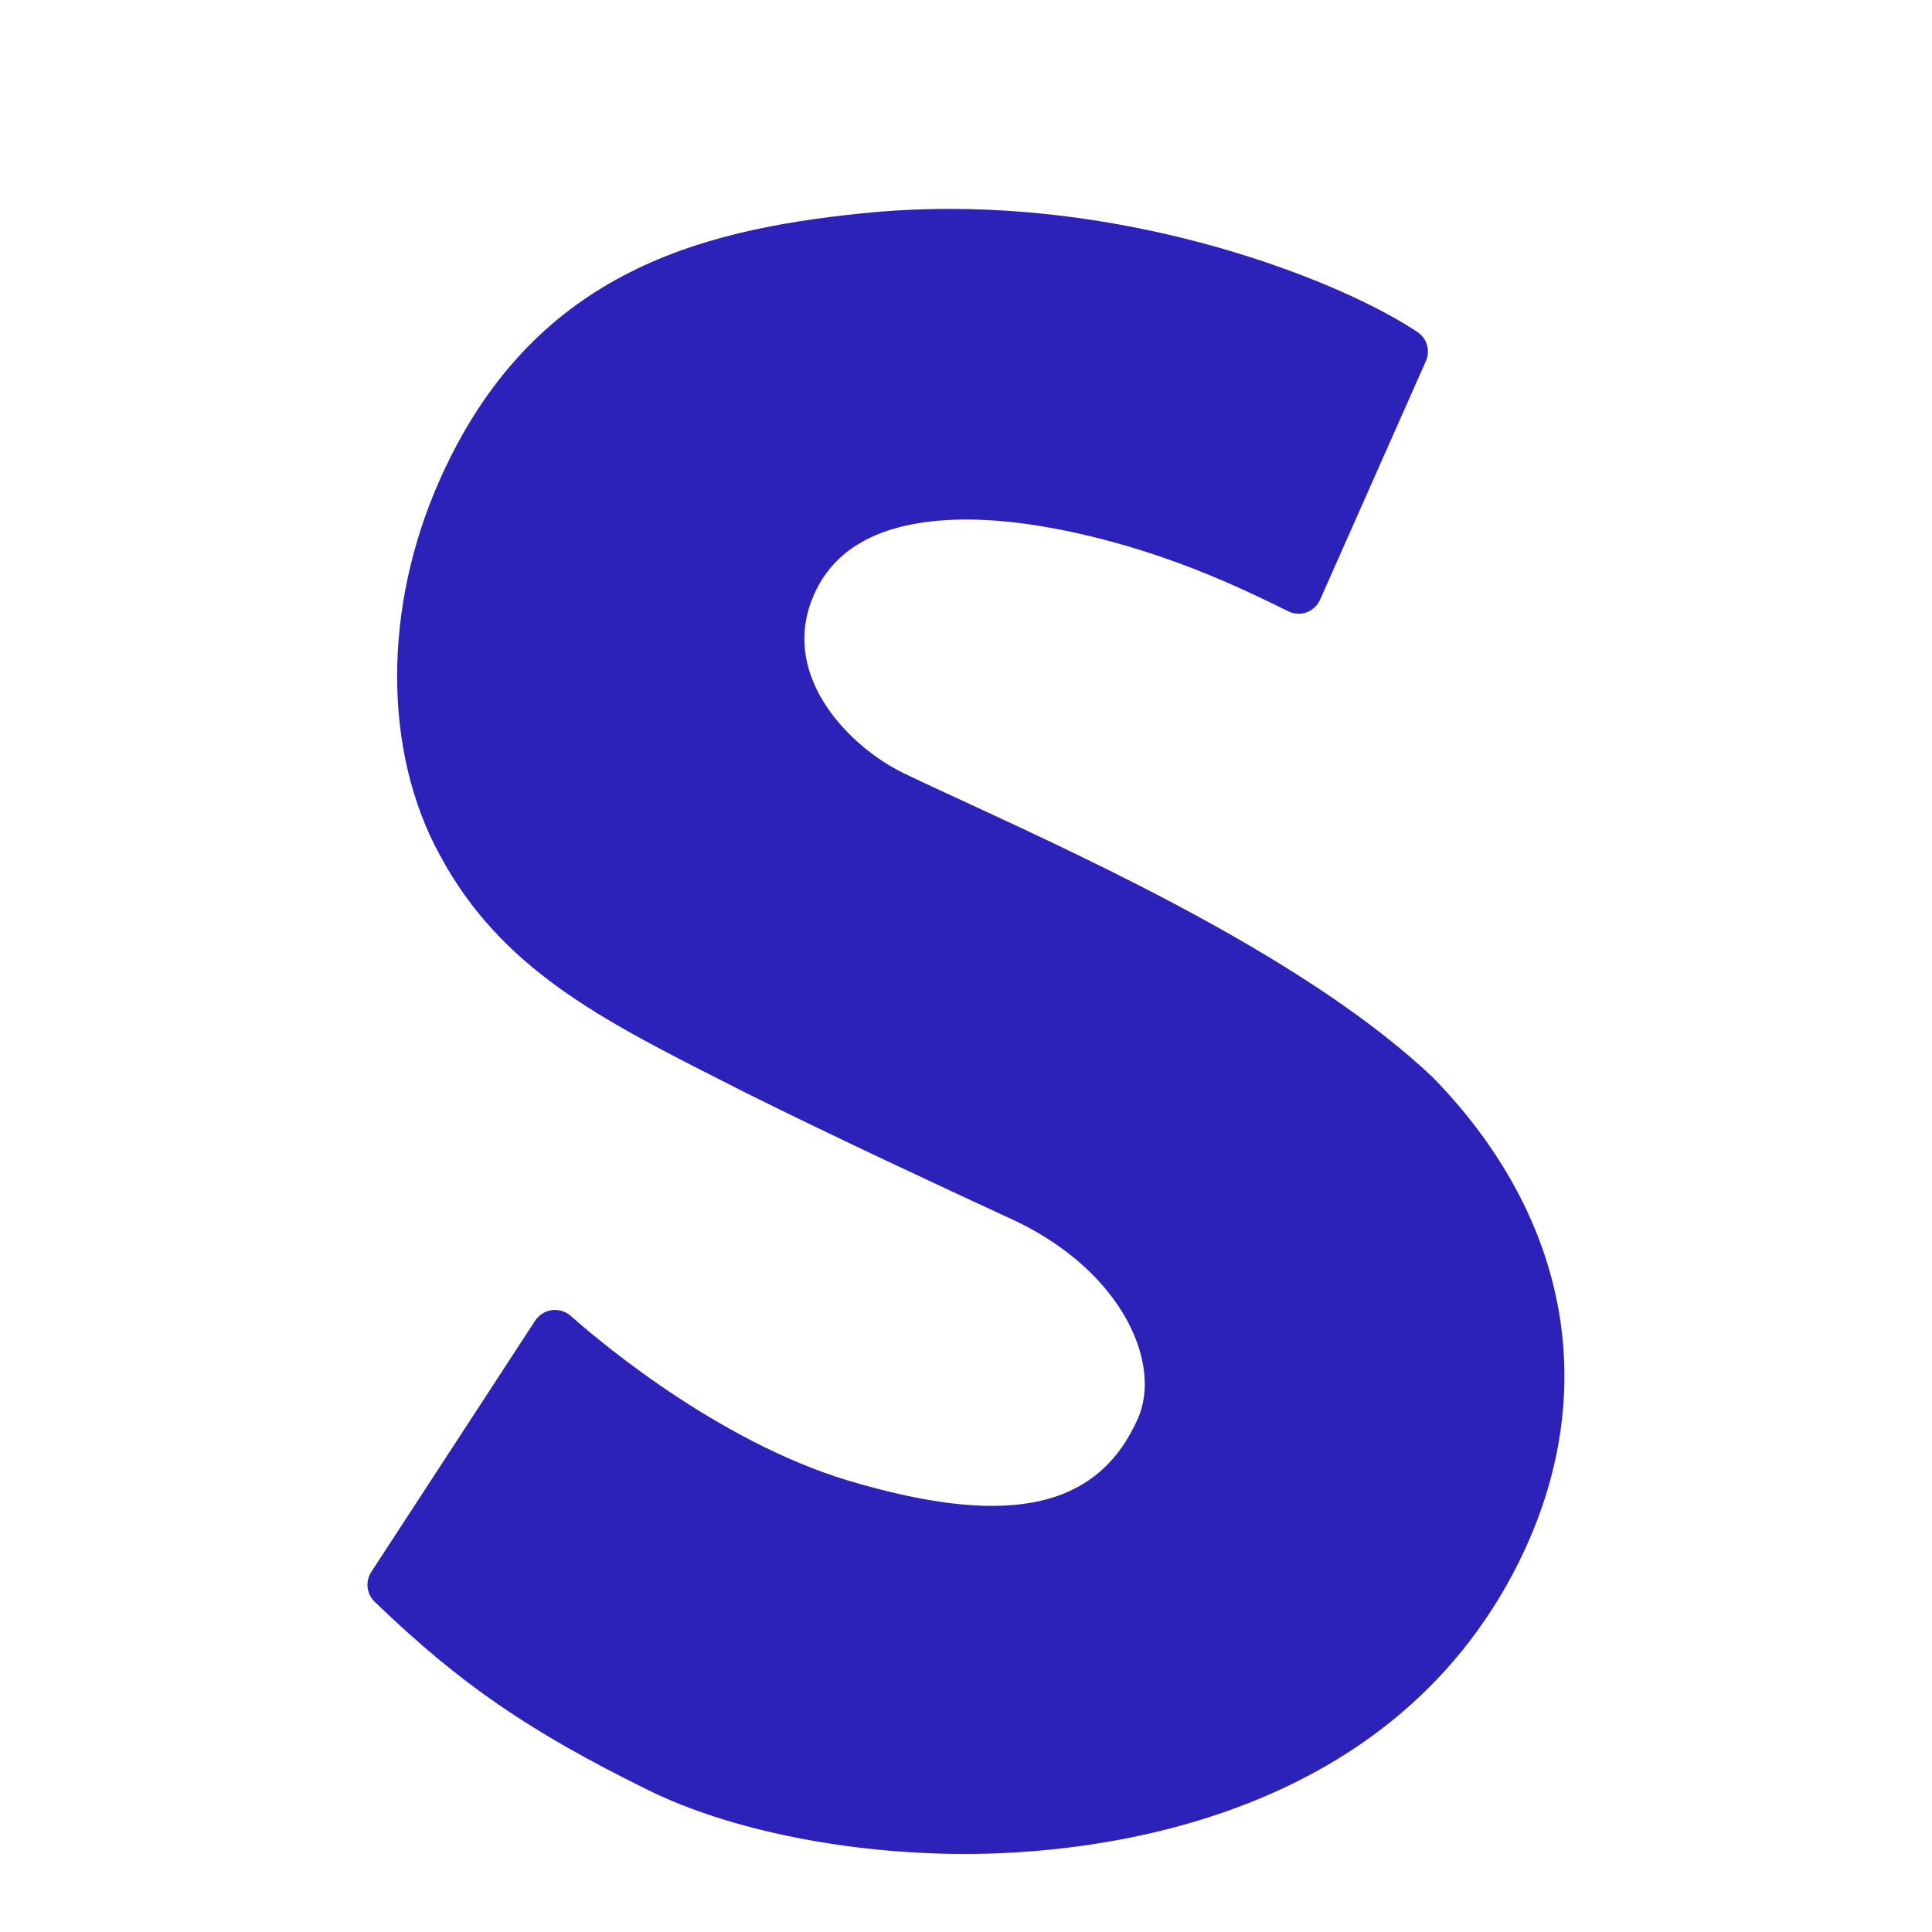
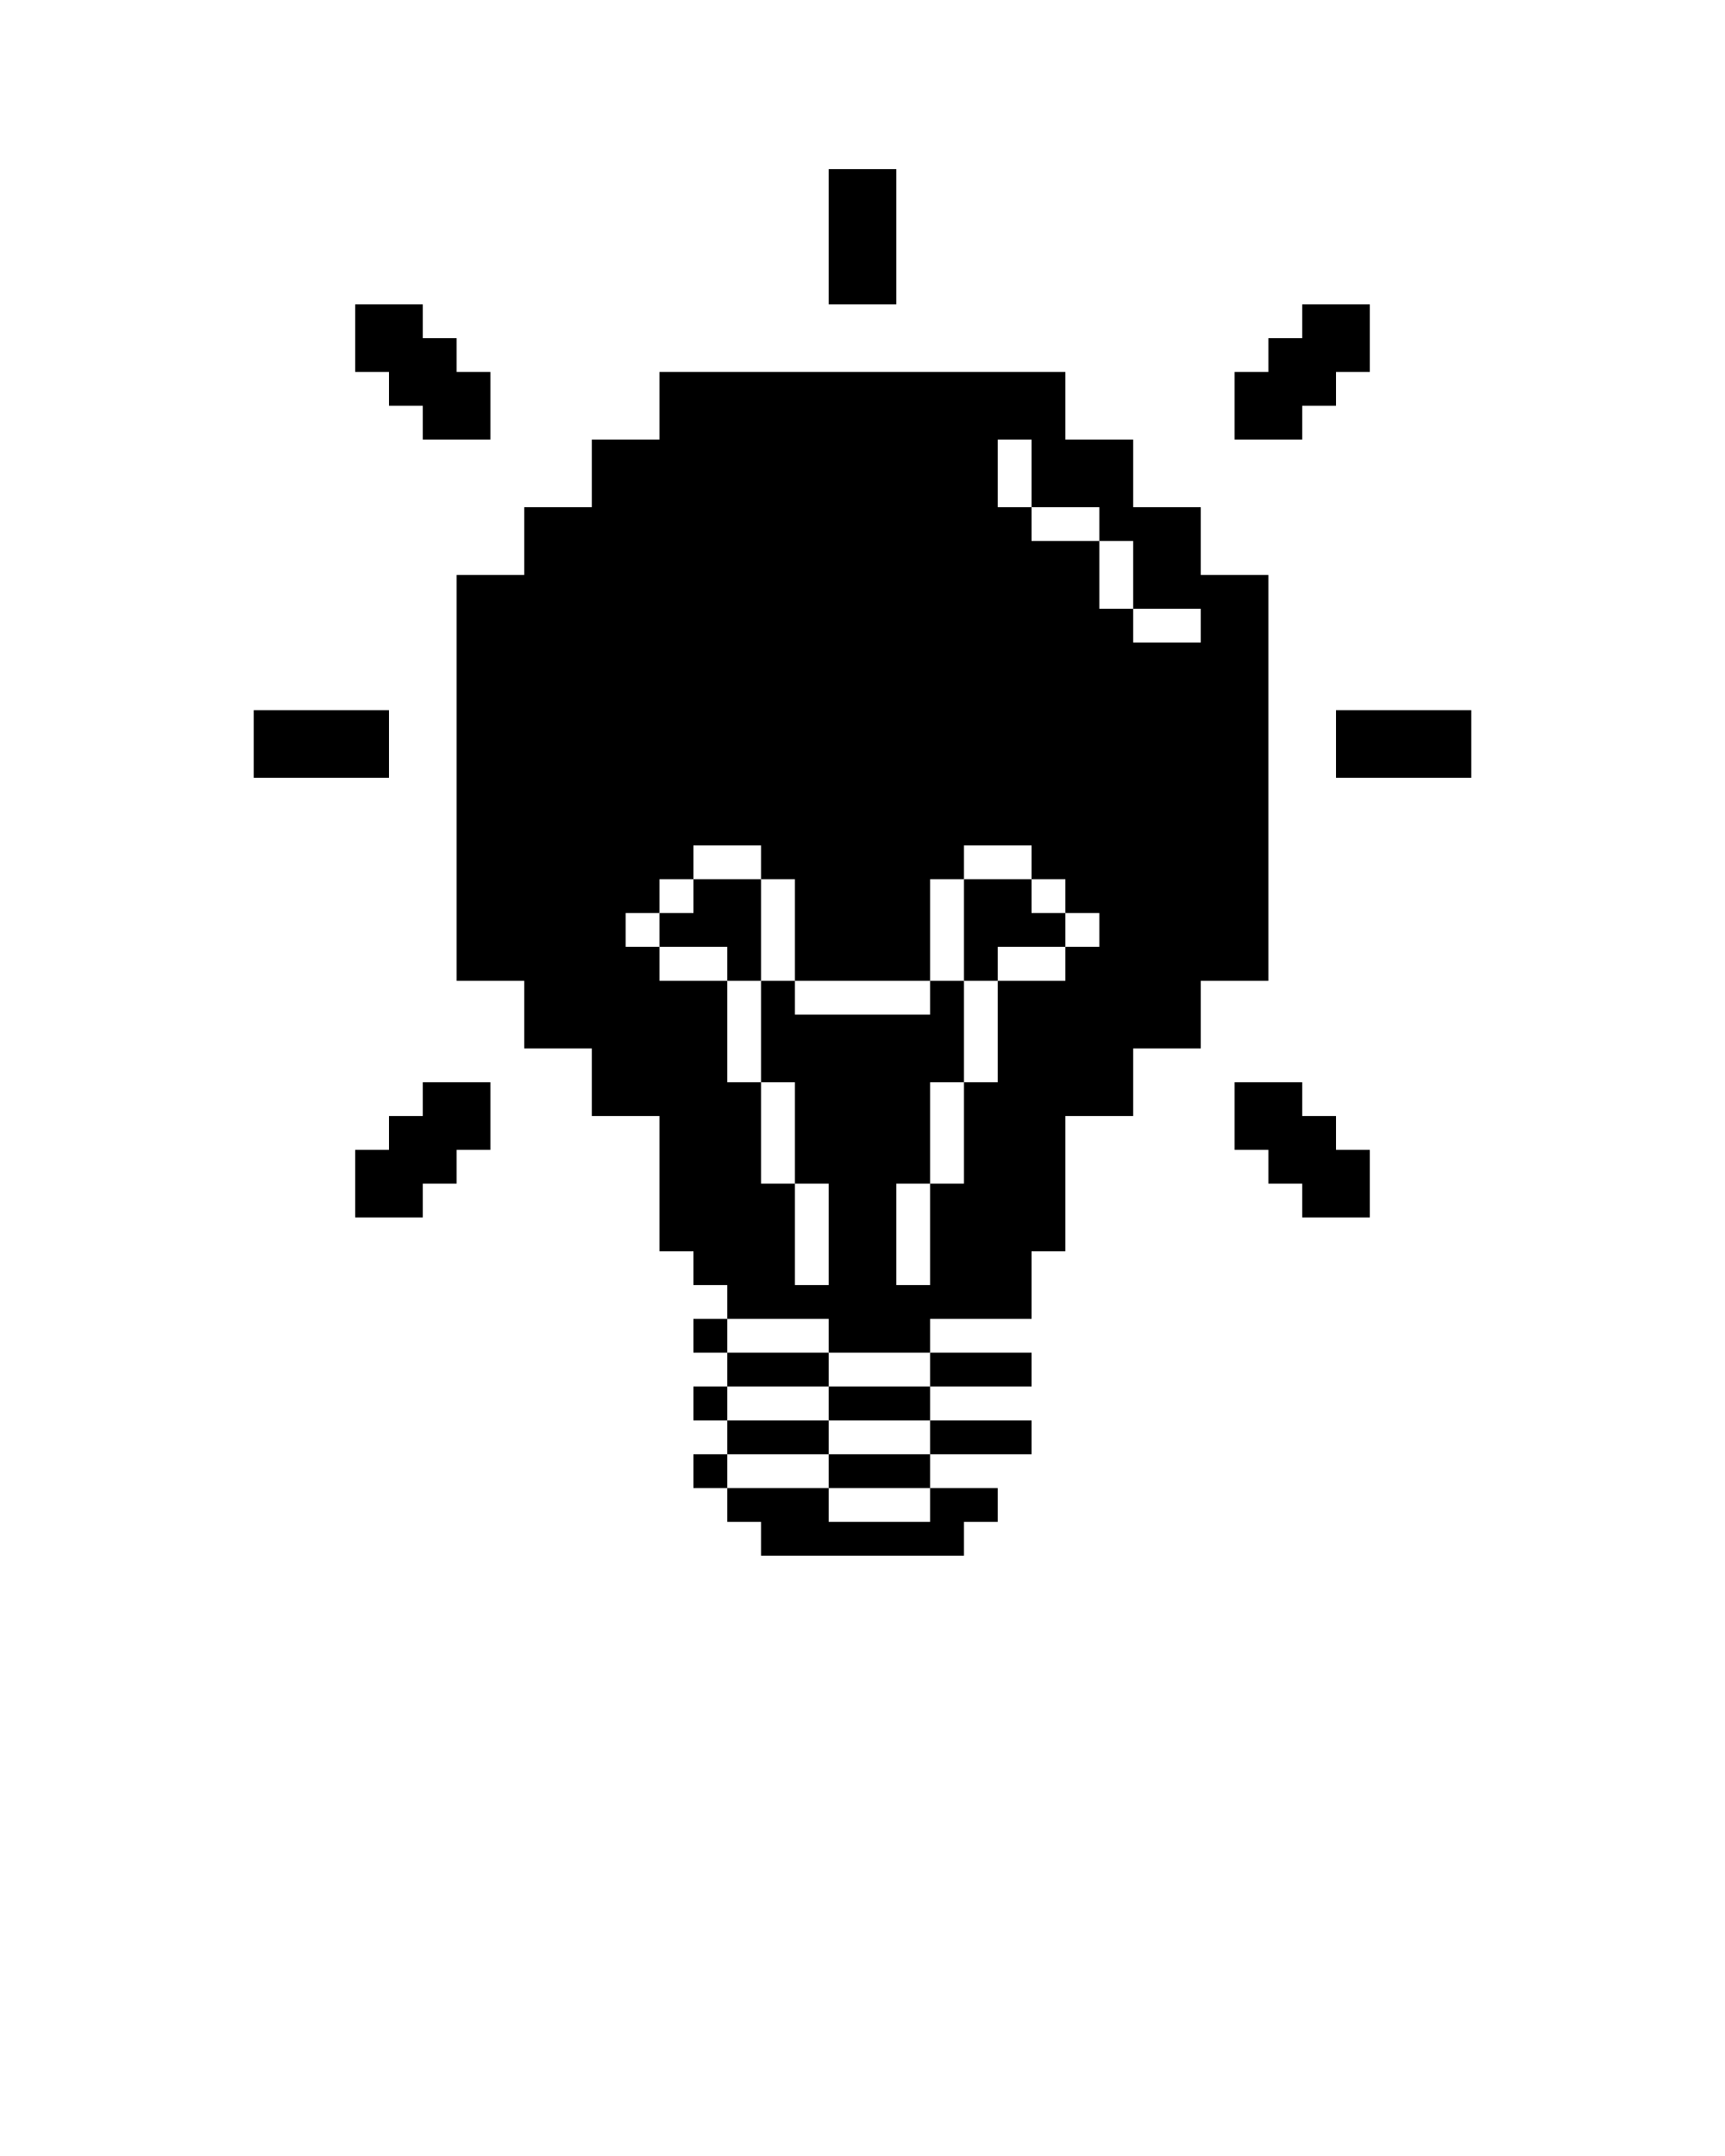
- <svg xmlns="http://www.w3.org/2000/svg" viewBox="0 0 128 128" aria-hidden="true" role="img" class="iconify iconify--noto" preserveAspectRatio="xMidYMid meet">
-   <path d="M94.9 71.35c-8.08-7.63-21.82-13.99-30.91-18.2c-1.54-.71-2.93-1.35-4.11-1.92c-3.43-1.65-8.12-6.22-6.1-11.47c1.36-3.55 4.81-5.34 10.27-5.34c1.75 0 3.67.2 5.72.58c7.12 1.33 12.52 3.99 15.58 5.5c.38.19.82.21 1.22.07c.39-.15.72-.45.89-.84l7.01-15.81c.31-.69.07-1.51-.57-1.93c-4.94-3.28-17.27-8.15-30.97-8.15c-1.98 0-3.95.1-5.87.3c-10.92 1.12-21.86 4.03-27.92 17.64c-3.78 8.47-3.77 18.01.01 24.89c4.04 7.51 10.66 10.87 19.04 15.11l1.08.55c6.05 3.02 13.3 6.38 18.07 8.59c7.05 3.4 9.66 9.44 8.04 13.08c-2.61 5.87-8.38 7.16-18.36 4.33c-8.81-2.39-16.94-9.14-19.21-11.15c-.34-.3-.79-.44-1.25-.38c-.45.06-.85.32-1.1.69L24.6 104.14c-.41.63-.32 1.46.22 1.98c5.63 5.43 10.22 8.59 18.17 12.5c5.35 2.63 13.18 4.21 20.95 4.21c8.12 0 27.95-1.88 36.65-19.26c5.55-11.12 3.48-22.84-5.69-32.22z" fill="#2c22ba" />
+ <svg xmlns="http://www.w3.org/2000/svg" viewBox="0 0 100 125" xml:space="preserve">
+   <path d="M81.37 41.175h-3.92v3.92h7.84v-3.92h-1.96zm-3.92 23.53h-1.96v-1.96h-3.92v3.92h1.96v1.96h1.96v1.96h3.92v-3.92h-1.96zm-1.96-47.06v1.96h-1.96v1.96h-1.96v3.92h3.92v-1.96h1.96v-1.96h1.96v-3.92h-1.96zm-1.96 39.22v-23.53h-3.92v-3.93h-3.92v-3.92h-3.93v-3.92H38.23v3.92h-3.92v3.92h-3.92v3.93h-3.92v23.53h3.92v3.92h3.92v3.92h3.92v7.84h1.97v1.96h1.96v1.96h5.88v1.96h5.88v-1.96h5.88v-3.92h1.96v-7.84h3.93v-3.92h3.92v-3.92zM59.8 27.445v1.96h3.93v1.96h1.96v3.93h3.92v1.96h-3.92v-1.96h-1.96v-3.93H59.8v-1.96h-1.96v-3.92h1.96zm-7.84 47.06v-5.88h1.96v-5.88h1.96v-5.88h-1.96v1.96h-7.84v-1.96h-1.96v5.88h1.96v5.88h1.96v5.88h-1.96v-5.88h-1.96v-5.88h-1.96v-5.88h-3.93v-1.97h-1.96v-1.96h1.96v-1.96h1.97v-1.96h3.92v1.96h1.96v5.89h7.84v-5.89h1.96v-1.96h3.92v1.96h1.96v1.96h1.97v1.96h-1.97v1.97h-3.92v5.88h-1.96v5.88h-1.96v5.88z" />
+   <path d="M57.84 54.895h3.92v-1.96H59.8v-1.96h-3.92v5.89h1.96zm-1.96 29.42h3.92v-1.96h-5.88v1.96zm0-3.93h3.92v-1.96h-5.88v1.96zm-3.92 7.85h-3.92v-1.96h-5.88v1.96h1.96v1.96h11.76v-1.96h1.96v-1.96h-3.92v1.96zM50 84.315h-1.96v1.96h5.88v-1.96h-1.96zm0-3.93h-1.96v1.97h5.88v-1.97h-1.96zm-1.96-70.58v7.84h3.92v-7.84H50zm-1.96 74.51h1.96v-1.96h-5.88v1.96h1.96zm0-3.93h1.96v-1.96h-5.88v1.96h1.96zm-1.96-27.45v-1.96H40.2v1.96h-1.97v1.96h3.93v1.97h1.96v-1.97zm-3.92 31.38h1.96v1.96H40.2zm0-3.93h1.96v1.97H40.2zm0-3.92h1.96v1.96H40.2zm-15.69-13.72v1.96h-1.96v1.96h-1.96v3.92h3.92v-1.96h1.96v-1.96h1.96v-3.92h-1.96zm-1.96-39.22h1.96v1.96h3.92v-3.92h-1.96v-1.96h-1.96v-1.96h-3.92v3.92h1.96zm0 21.57v-3.92h-7.84v3.92h5.88z" />
</svg>
